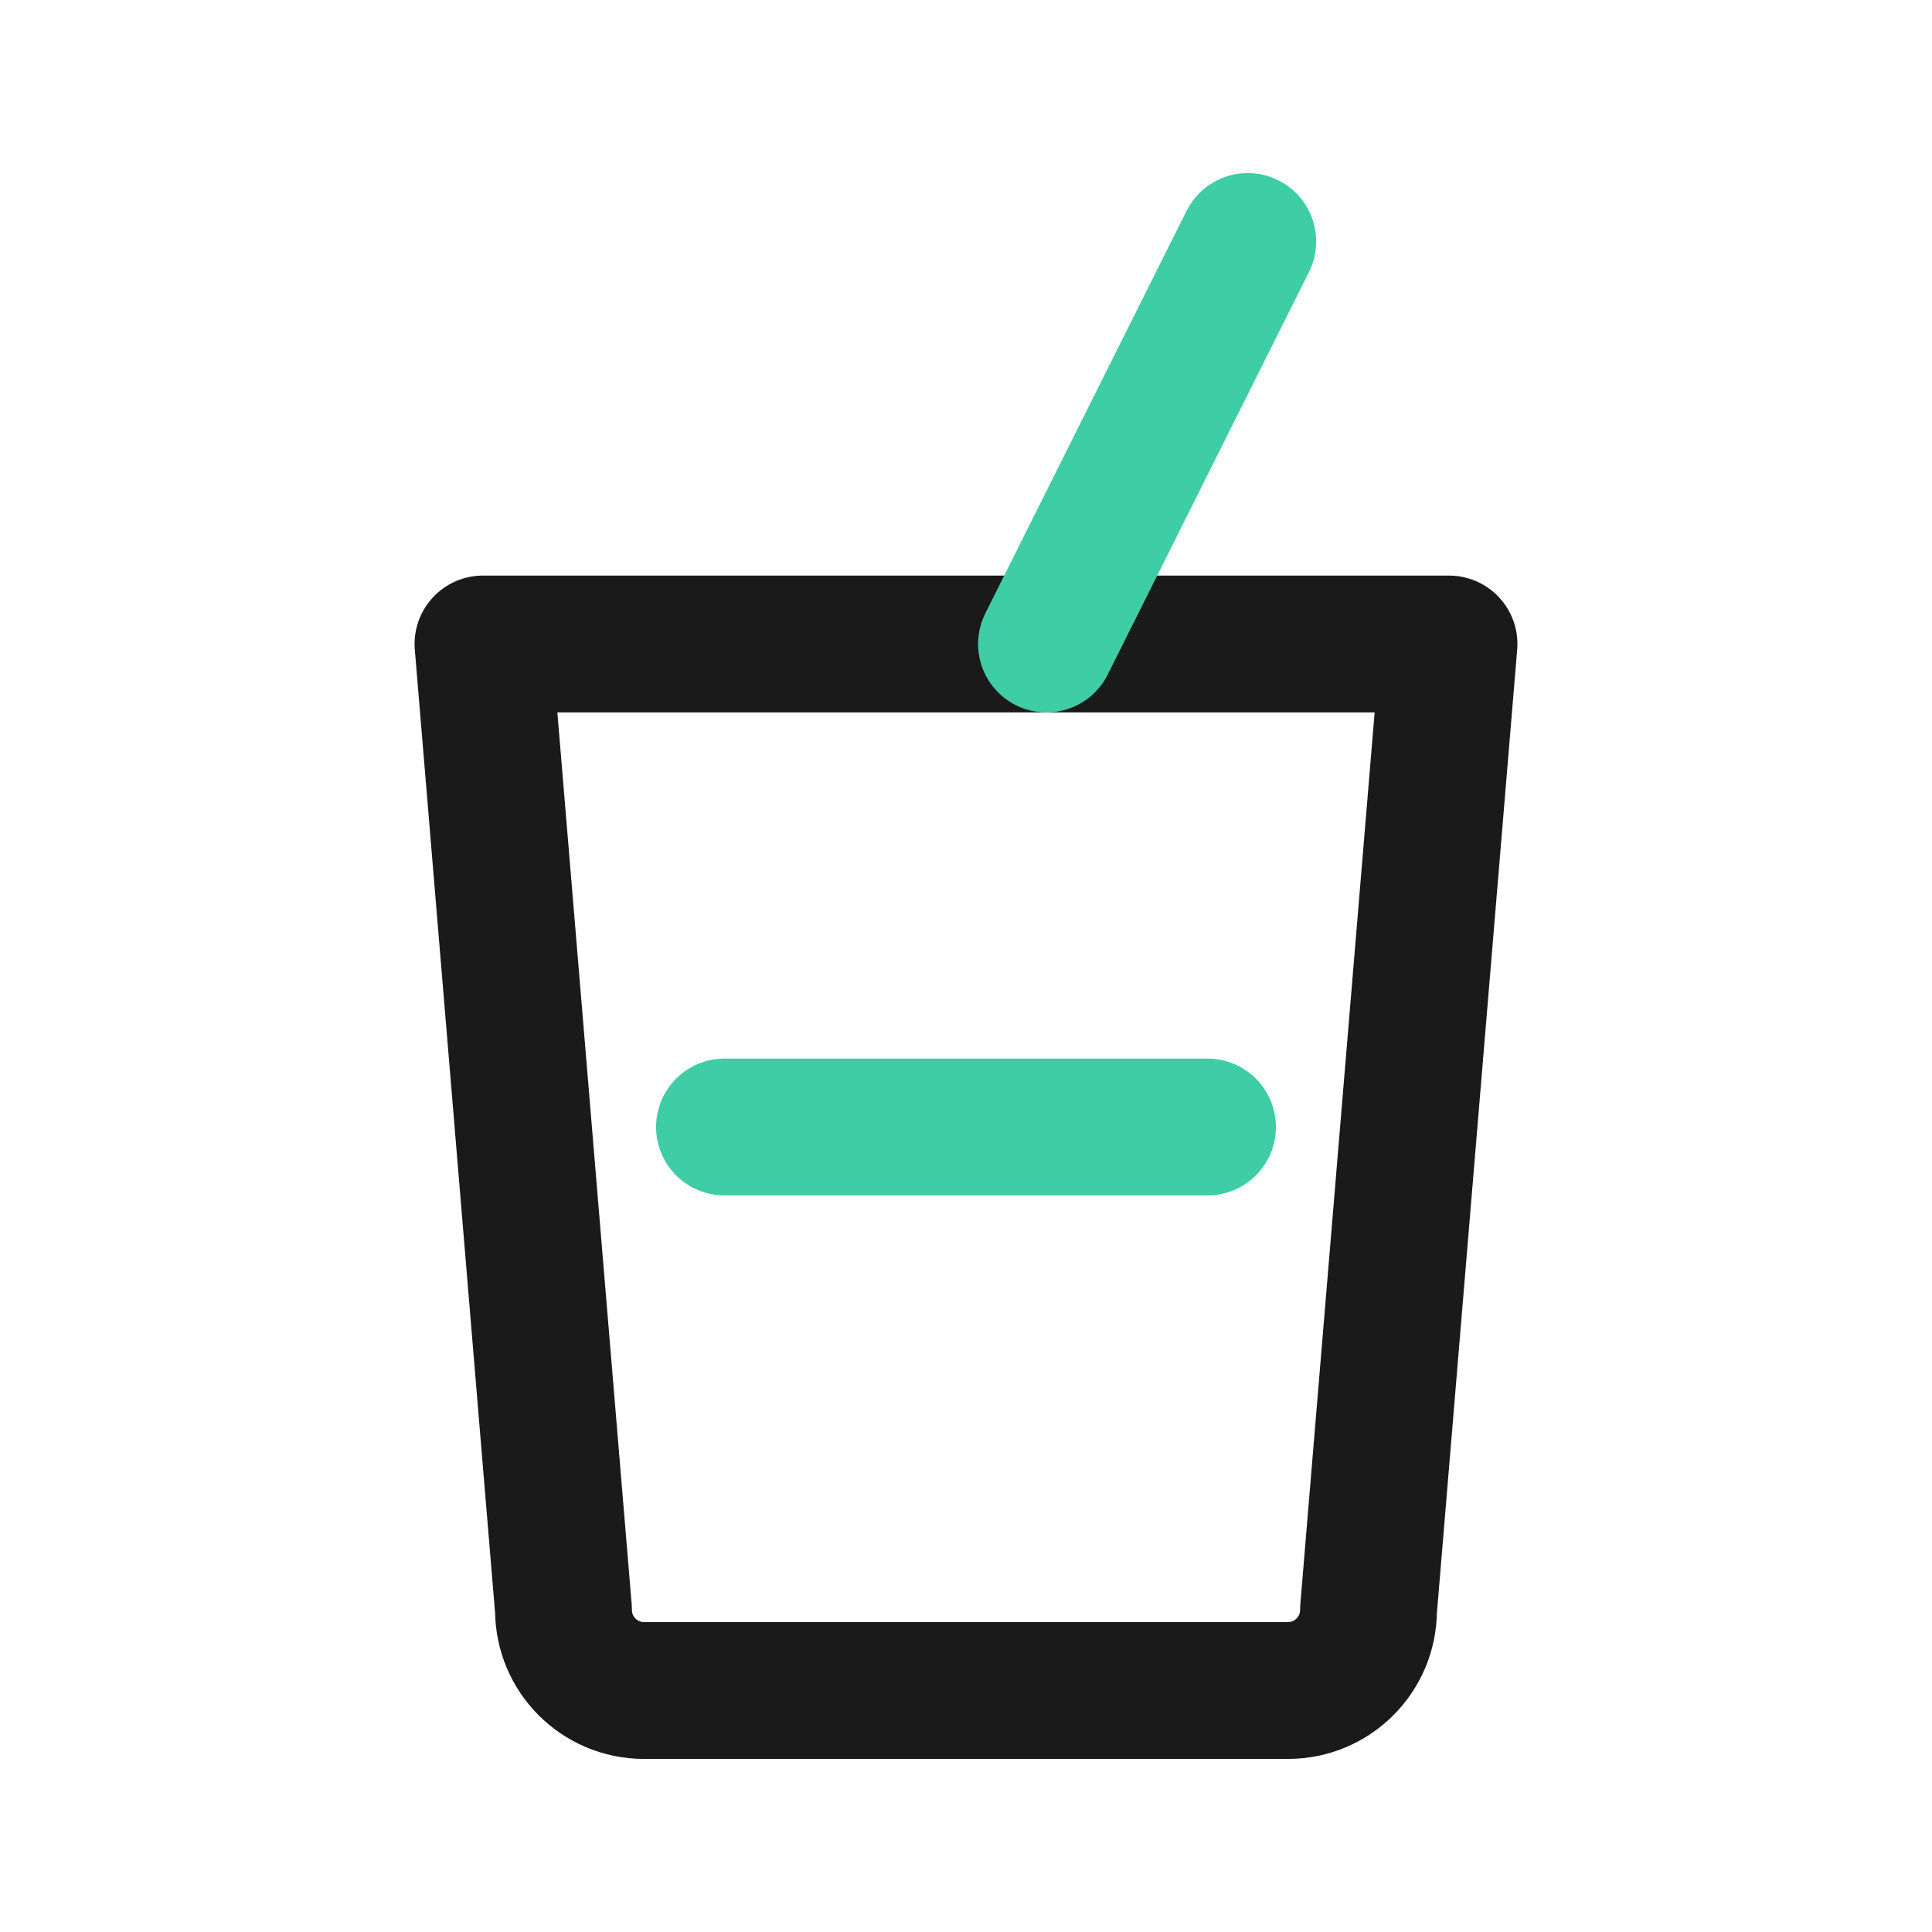
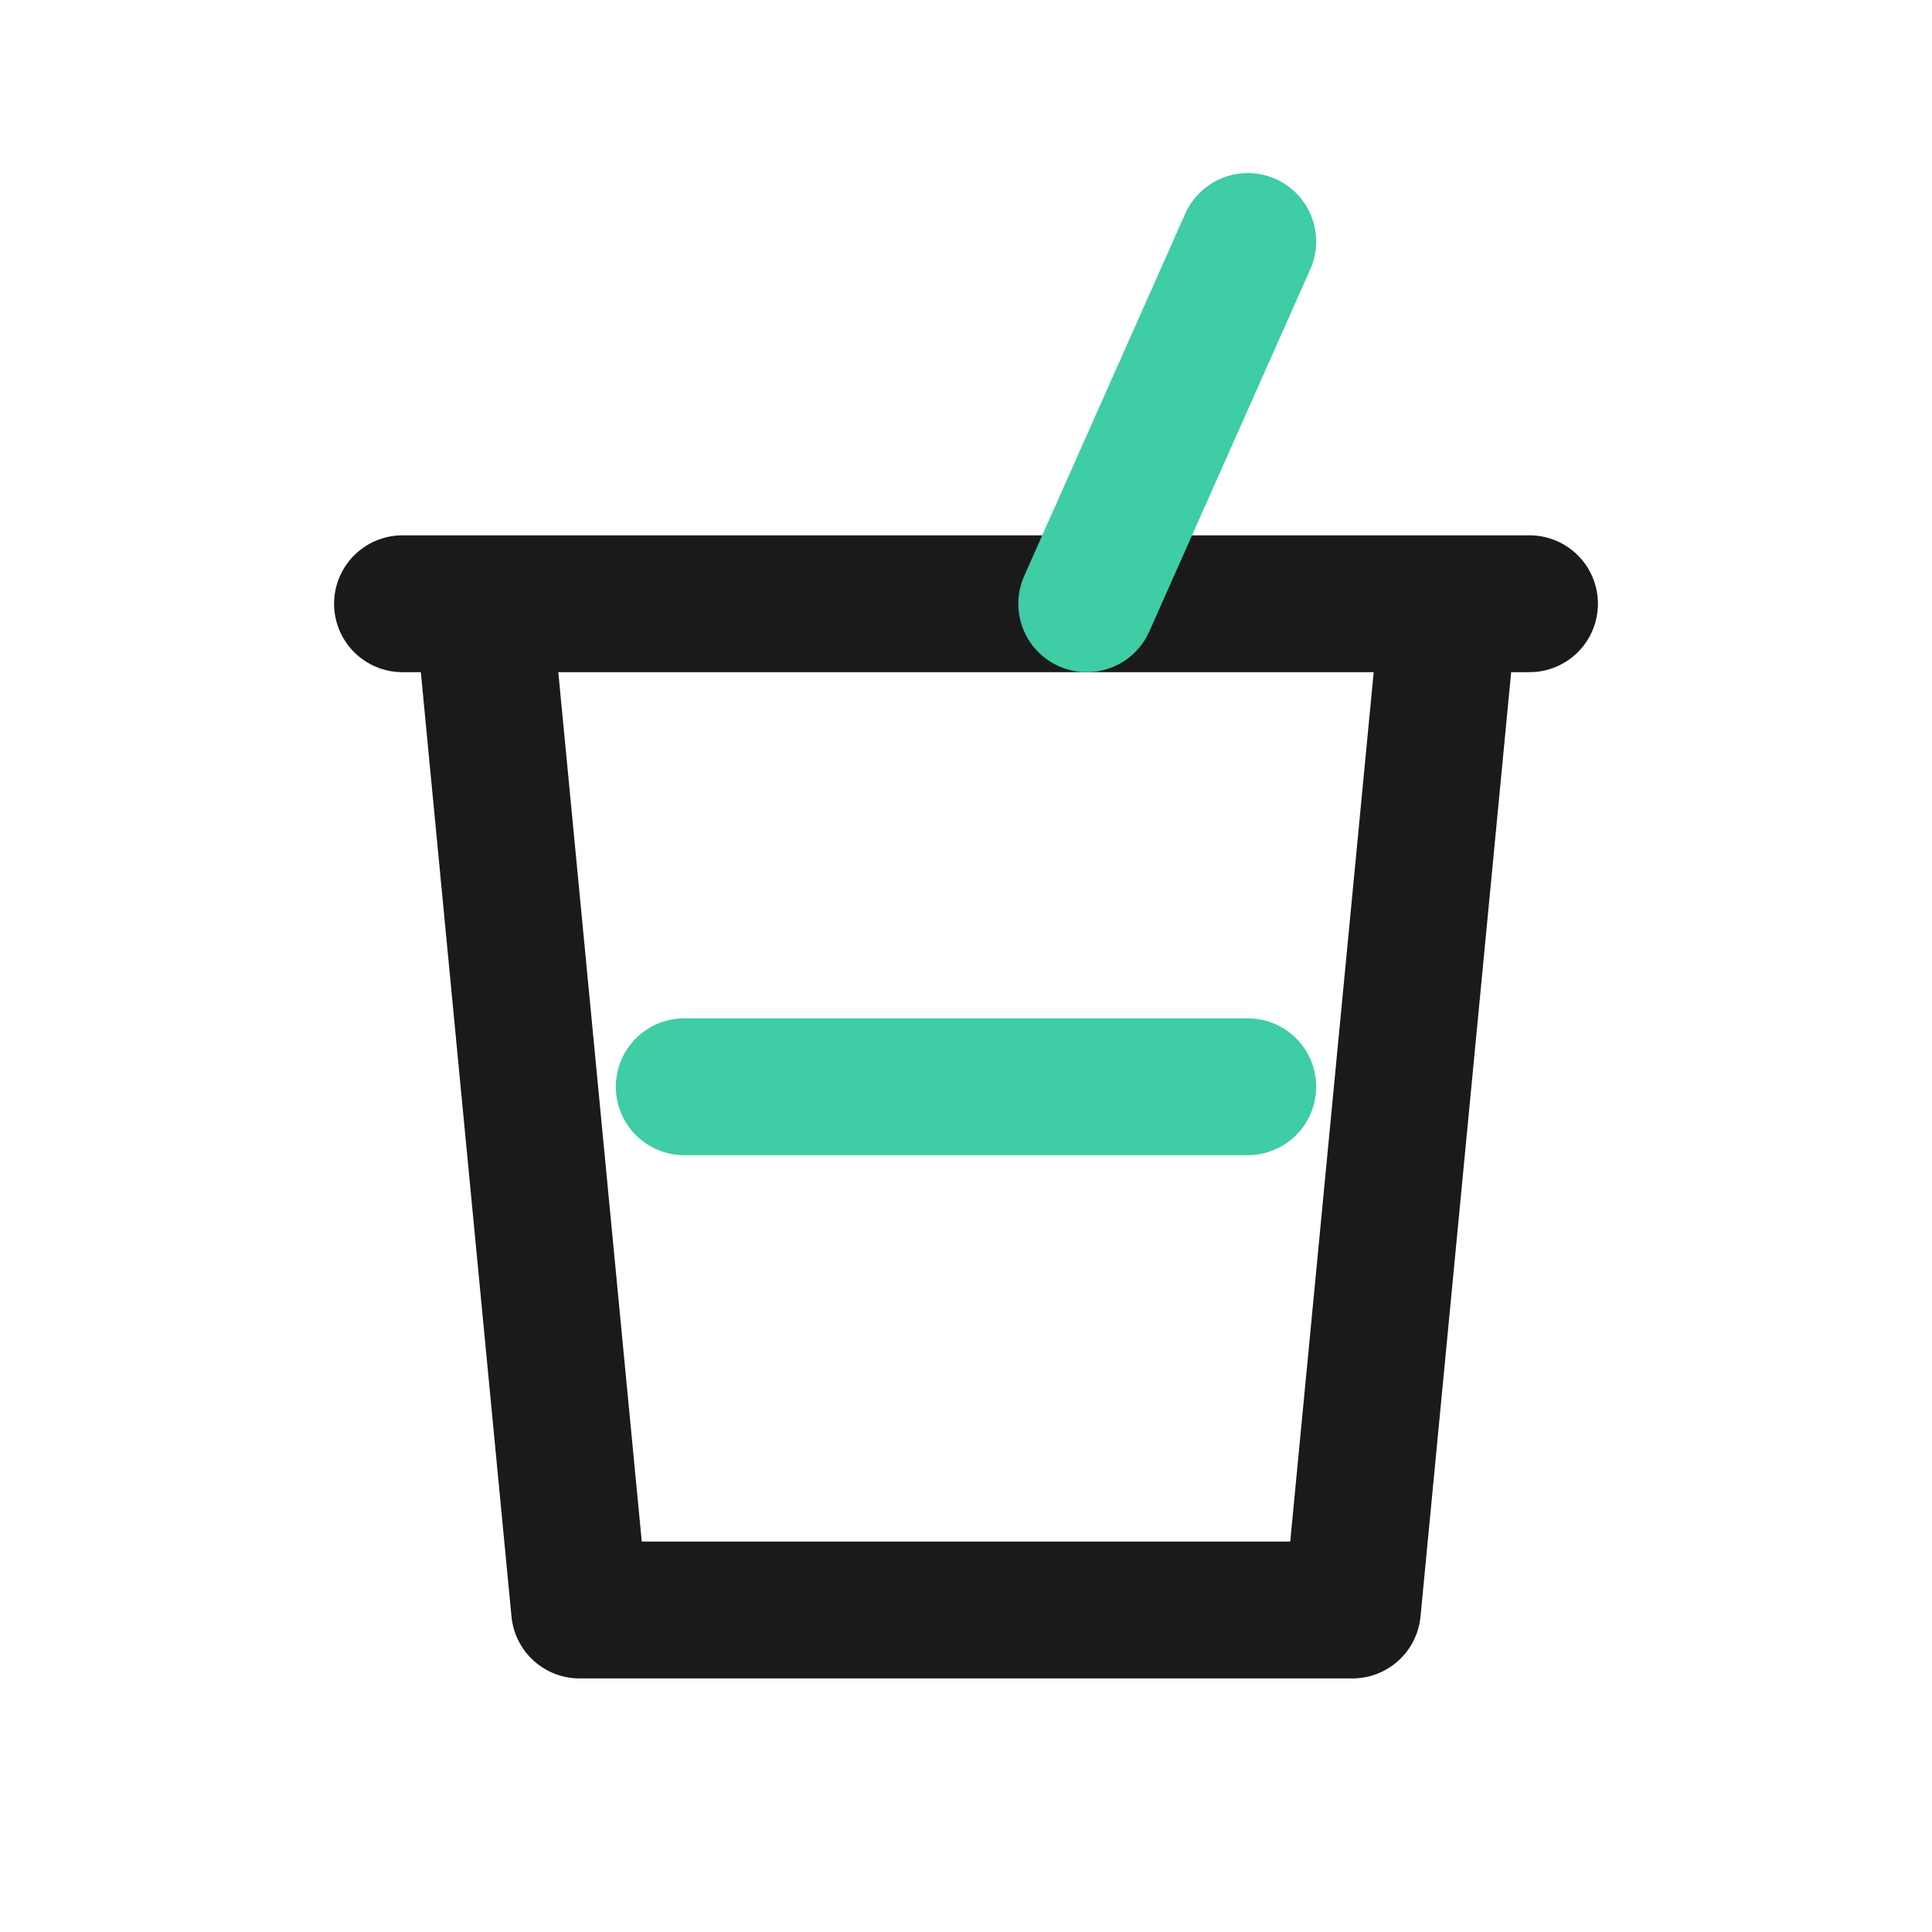
<svg xmlns="http://www.w3.org/2000/svg" viewBox="0 0 24 24" fill="none" stroke="#1A1A1A" stroke-width="1.7" stroke-linejoin="round" stroke-linecap="round">
-   <path d="M6 8 H18 L17 20 A1 1 0 0 1 16 21 H8 A1 1 0 0 1 7 20 Z" />
-   <path stroke="#3ECDA5" d="M13 8 L15.5 3 M9 14 H15" />
+   <path d="M6 7.5 H18 L16.8 20 H7.2 Z M5 7.5 H19" />
+   <path stroke="#3ECDA5" d="M13.5 7.5 L15.5 3 M8.5 13.5 H15.5" />
</svg>
